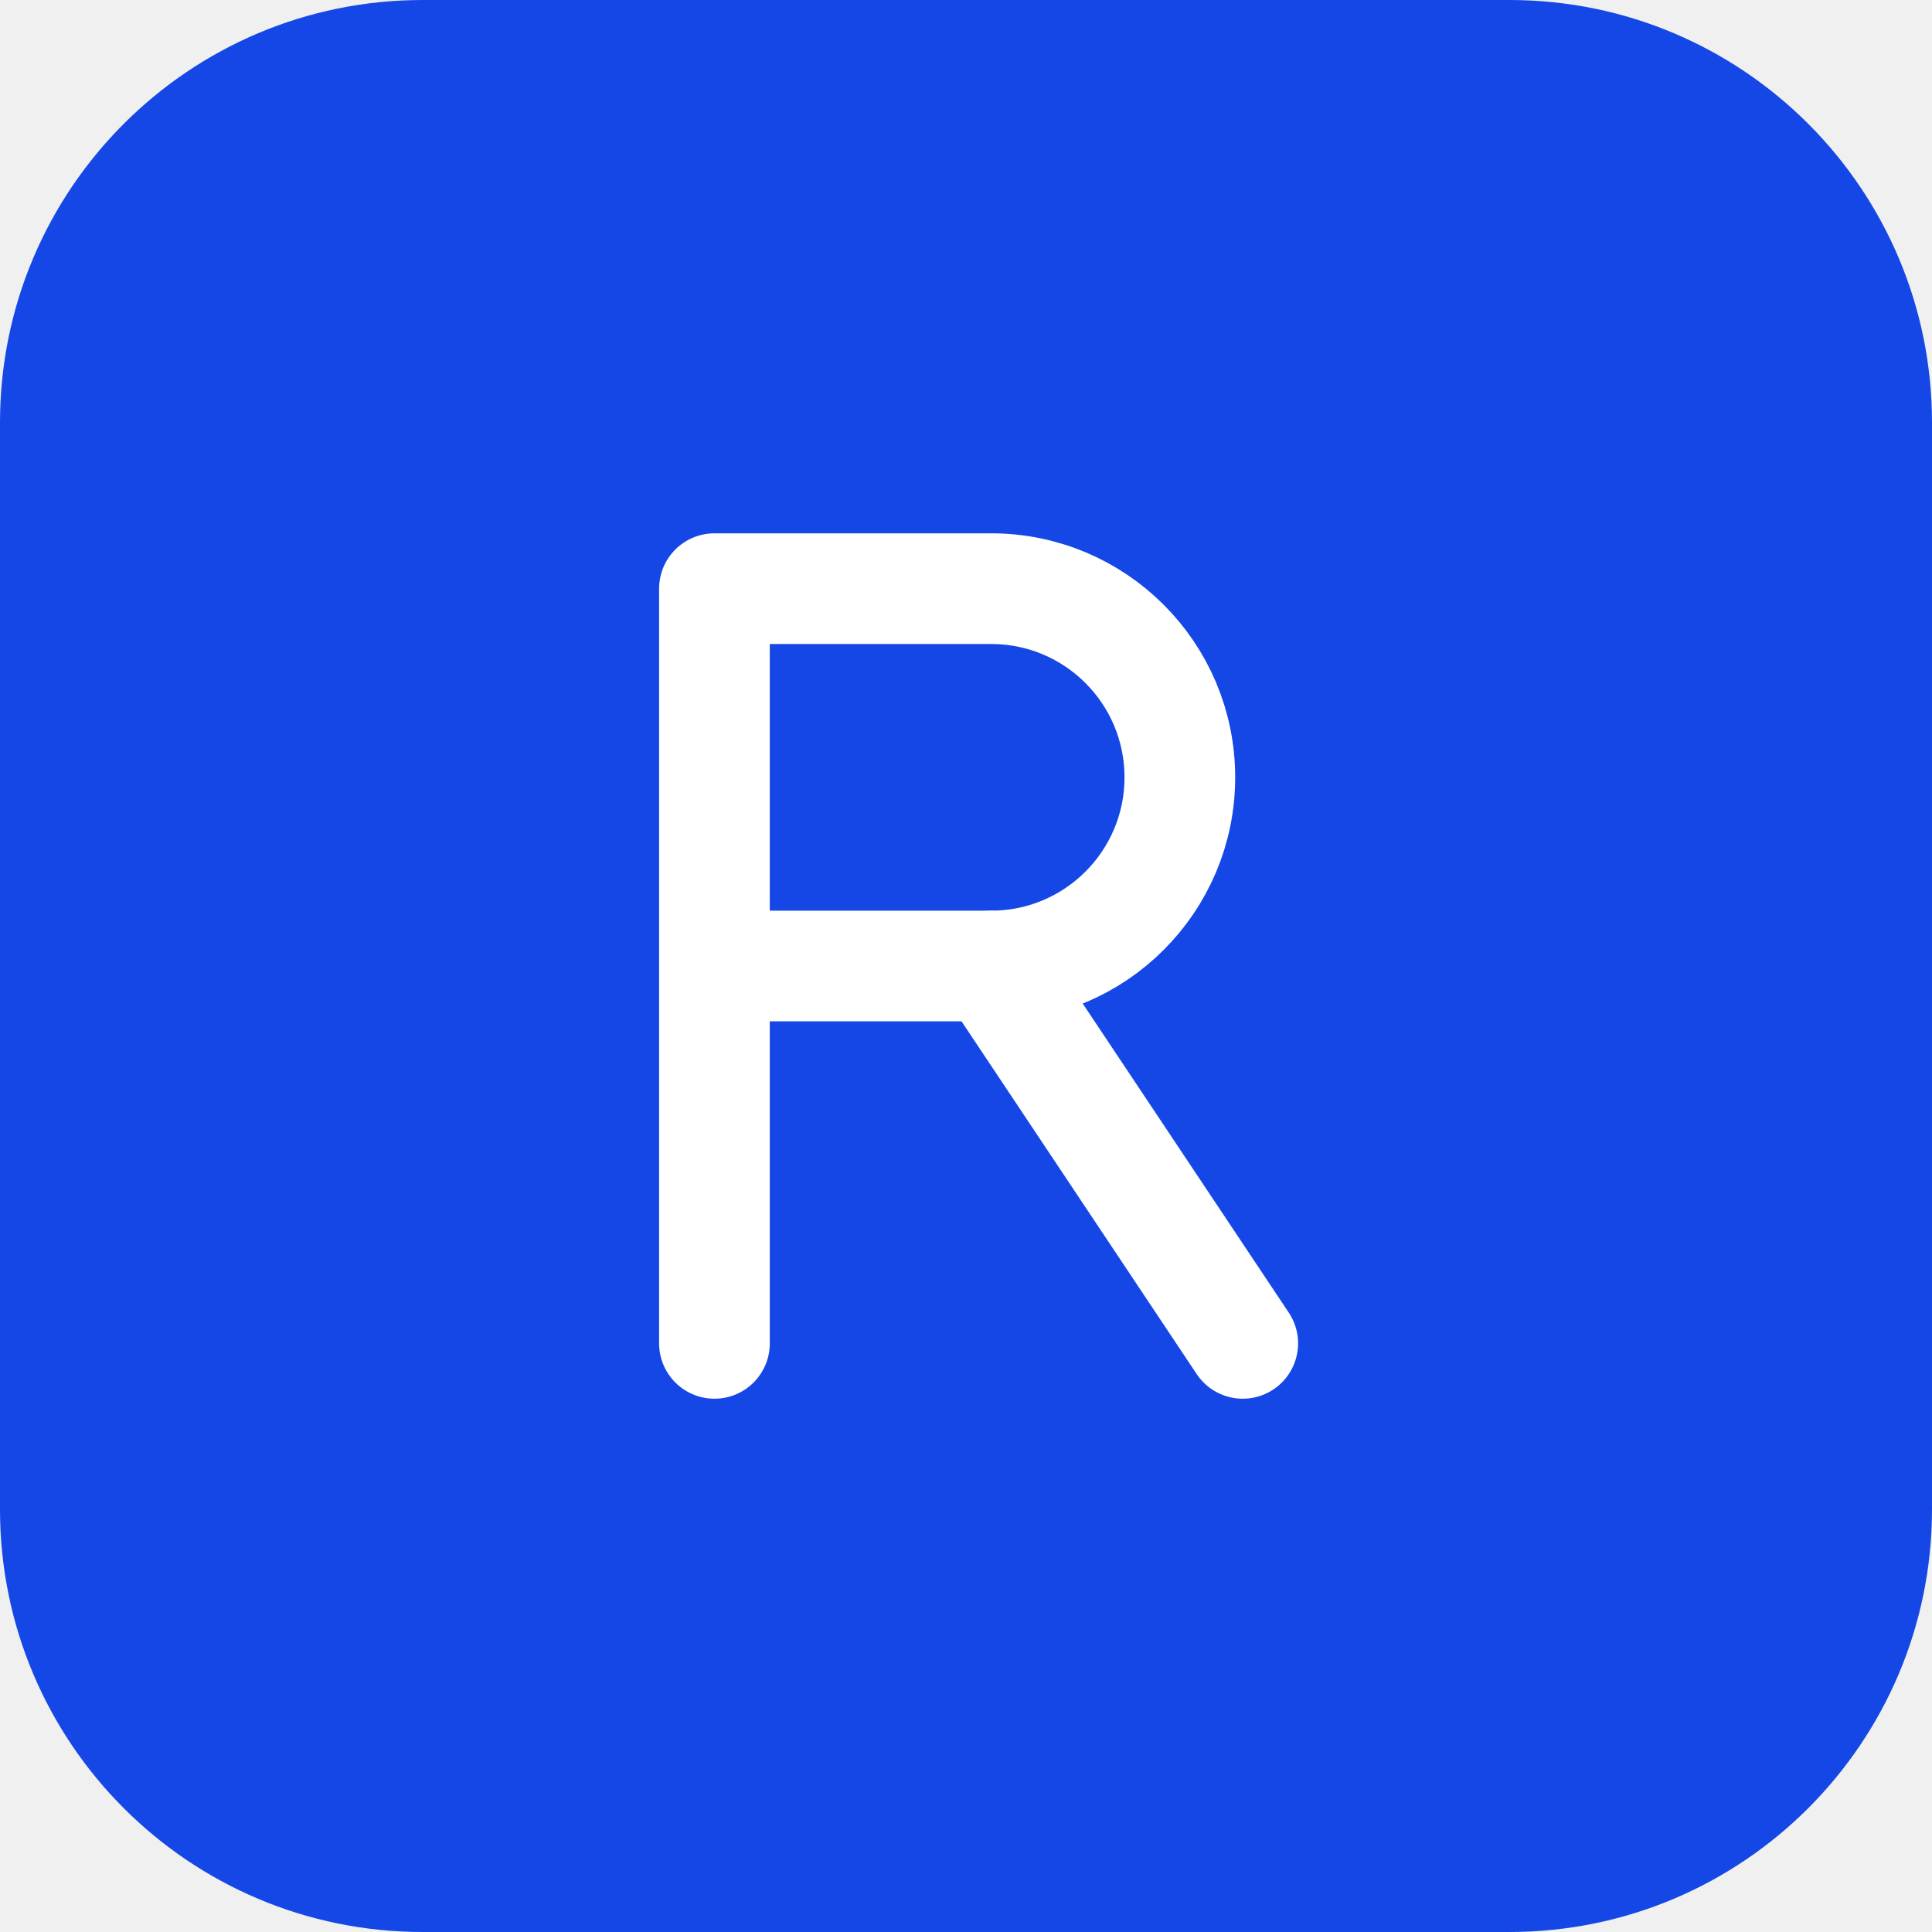
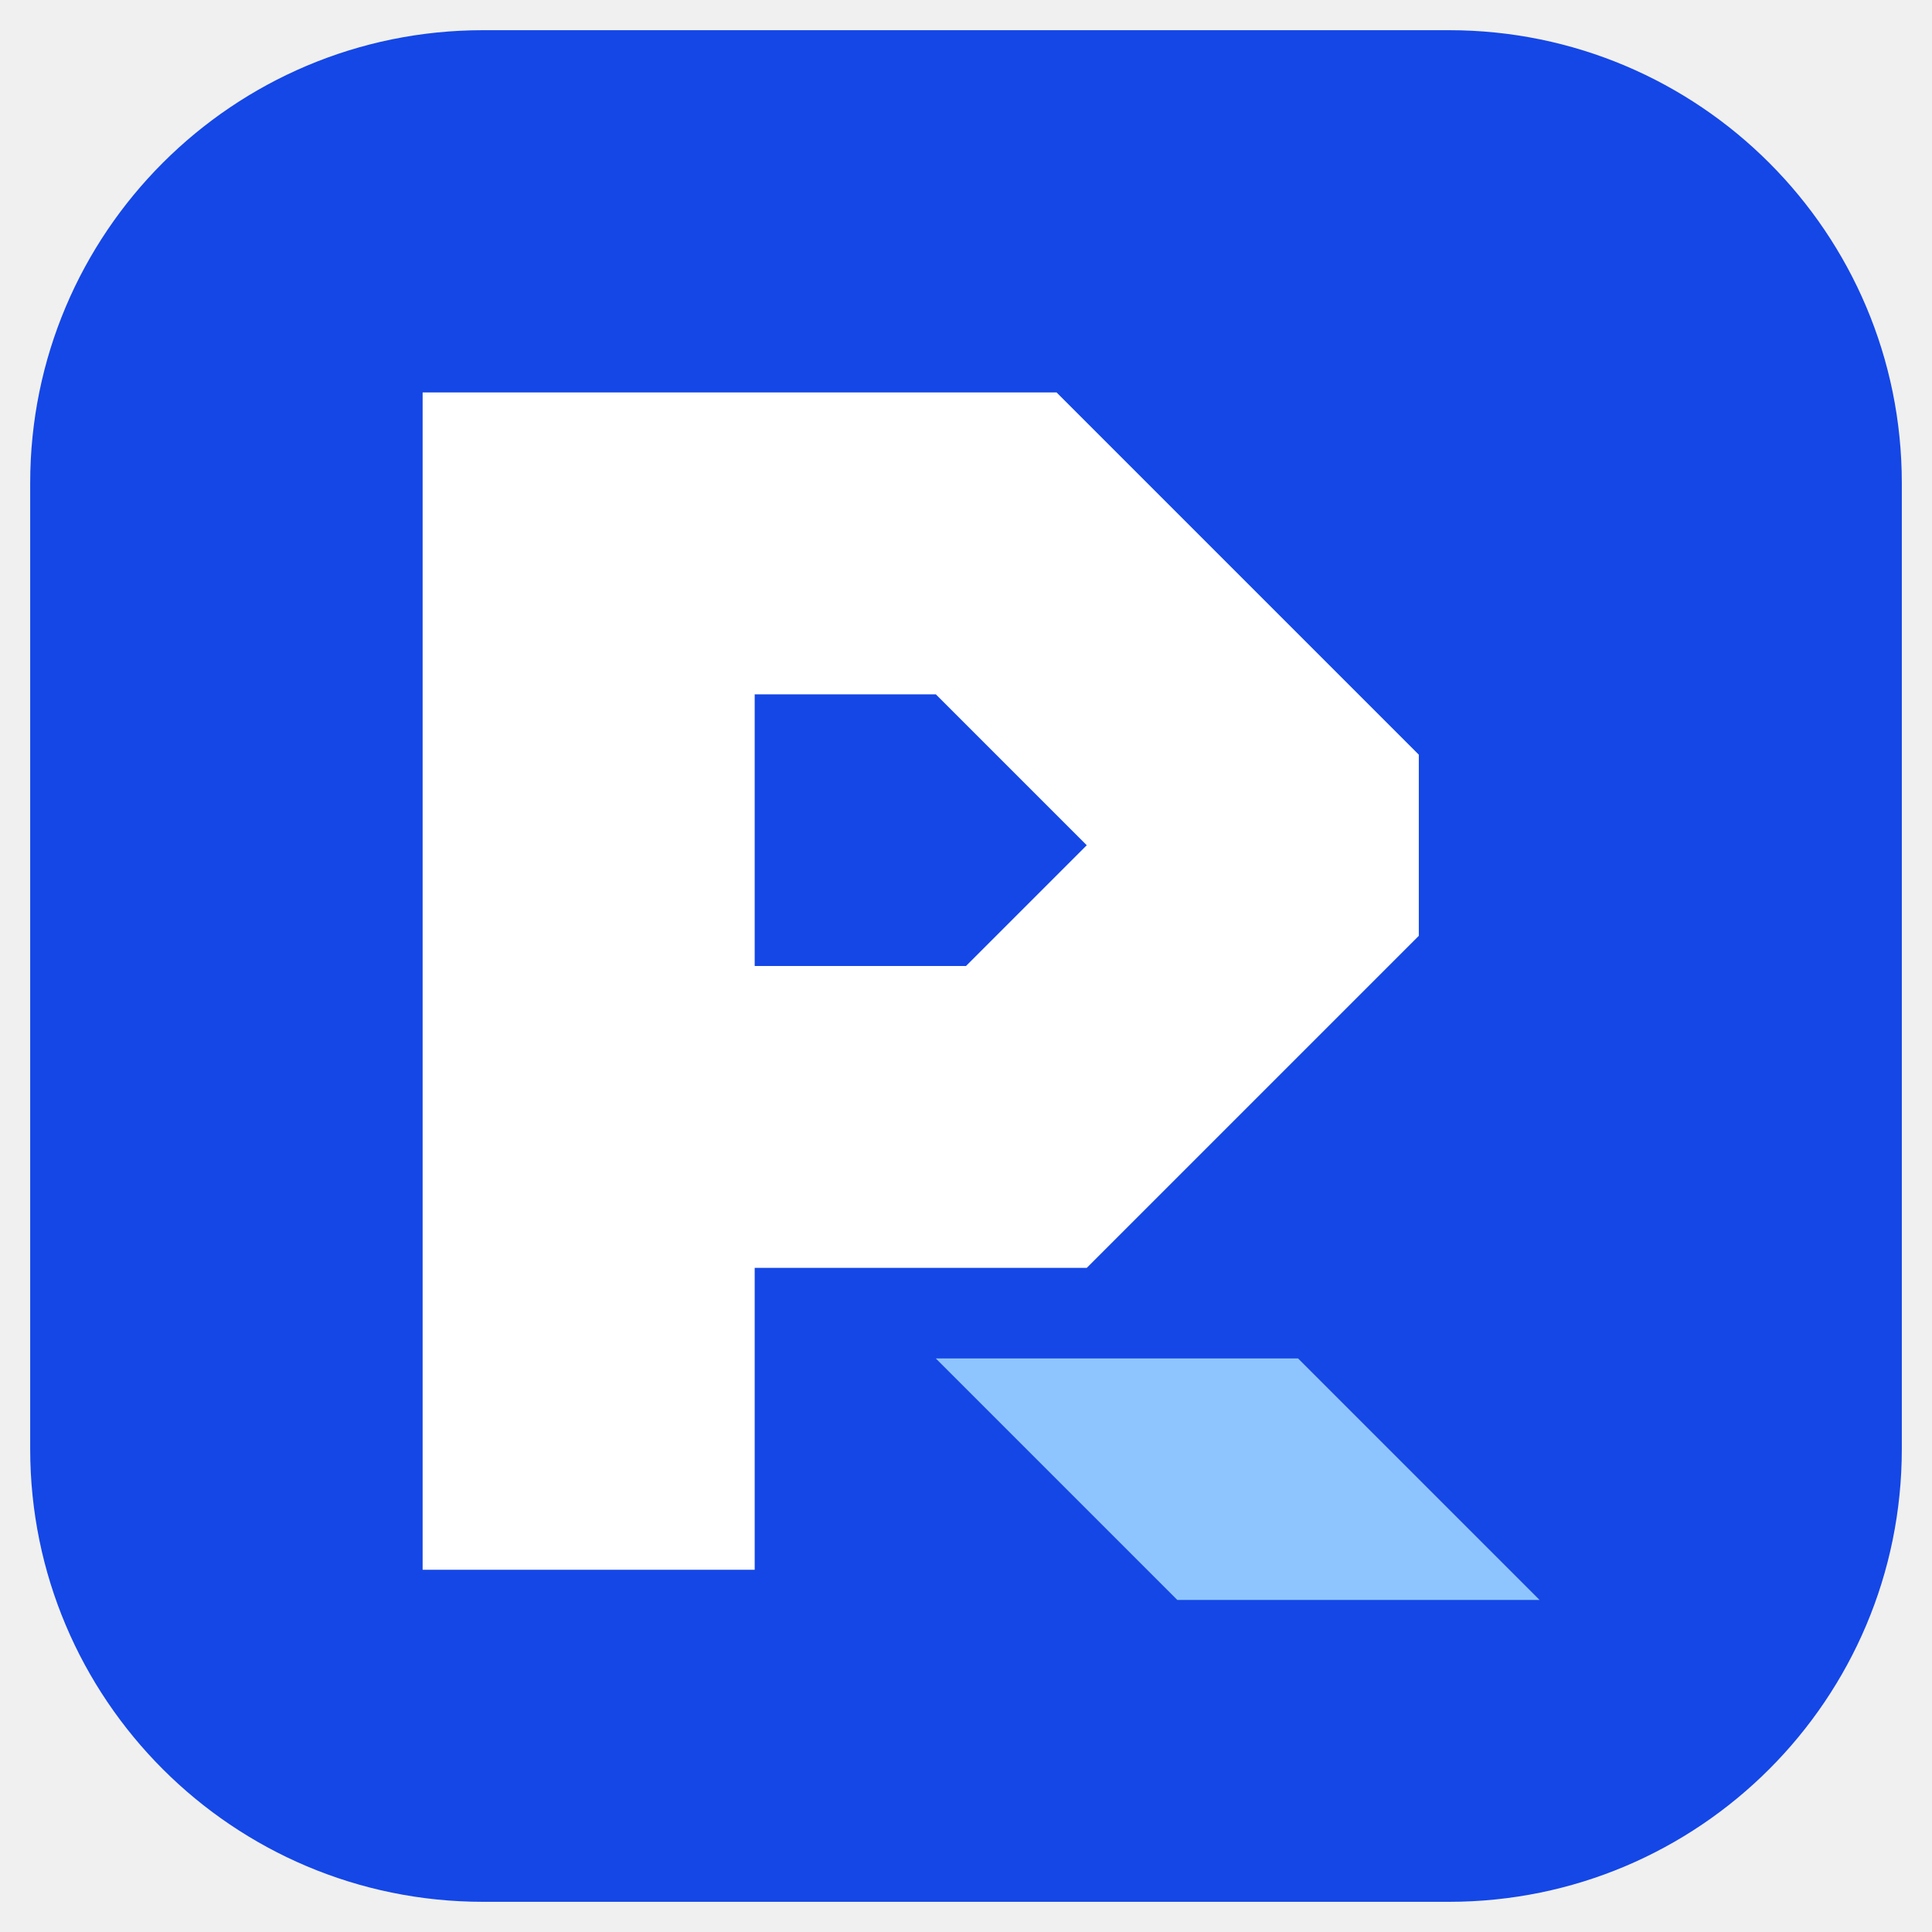
- <svg xmlns="http://www.w3.org/2000/svg" width="64" height="64" viewBox="0 0 64 64" fill="none">
-   <rect width="64" height="64" rx="14" fill="#1447E6" />
-   <g transform="translate(12 12) scale(1.6667)" stroke="#FFFFFF" stroke-width="2.2" stroke-linecap="round" stroke-linejoin="round">
-     <path d="M7 19.5v-15h5.5a3.75 3.75 0 0 1 0 7.5H7" />
-     <path d="M12.5 12 17.5 19.5" />
-   </g>
+ <svg xmlns="http://www.w3.org/2000/svg" width="64" height="64" viewBox="0 0 64 64" role="img" aria-labelledby="title">
+   <rect x="1" y="1" width="62" height="62" rx="15" fill="#1447E6" />
+   <path fill="#FFFFFF" fill-rule="evenodd" d="M14 13H35L47 25V31L36 42H25V52H14Z M25 23V32H32L36 28L31 23Z" />
+   <path fill="#8EC5FF" d="M31 45H43L51 53H39Z" />
</svg>
